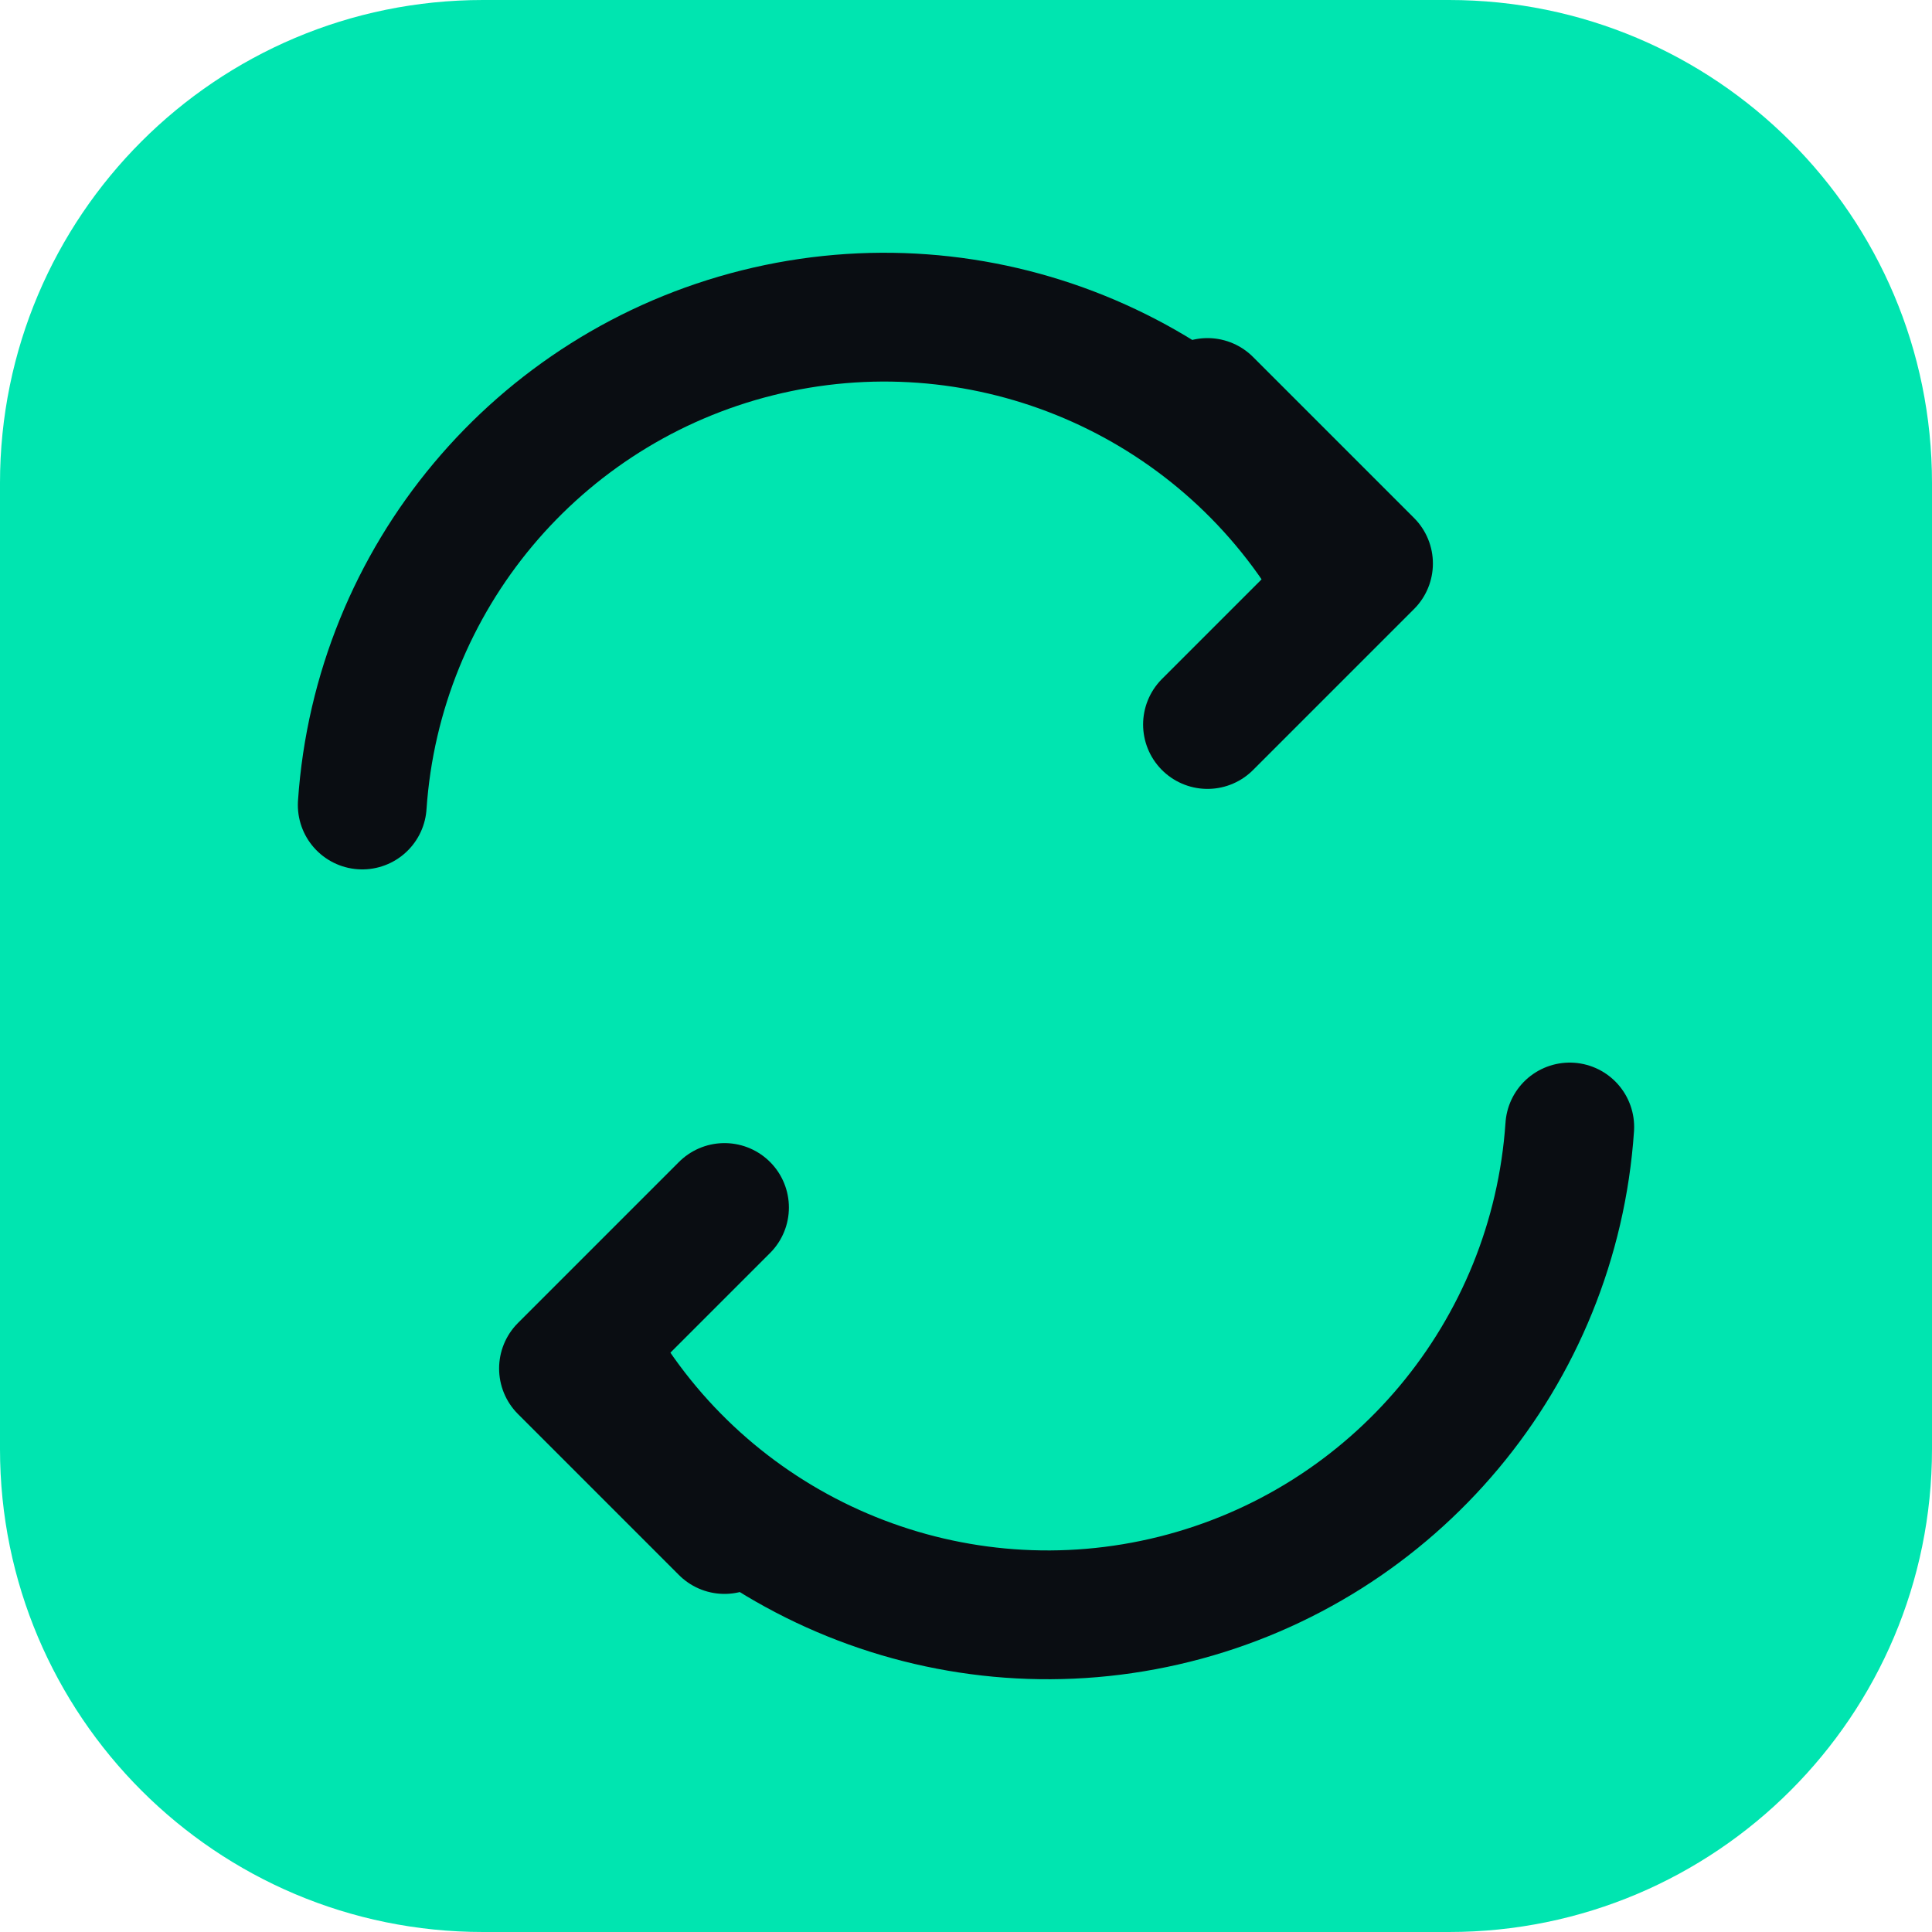
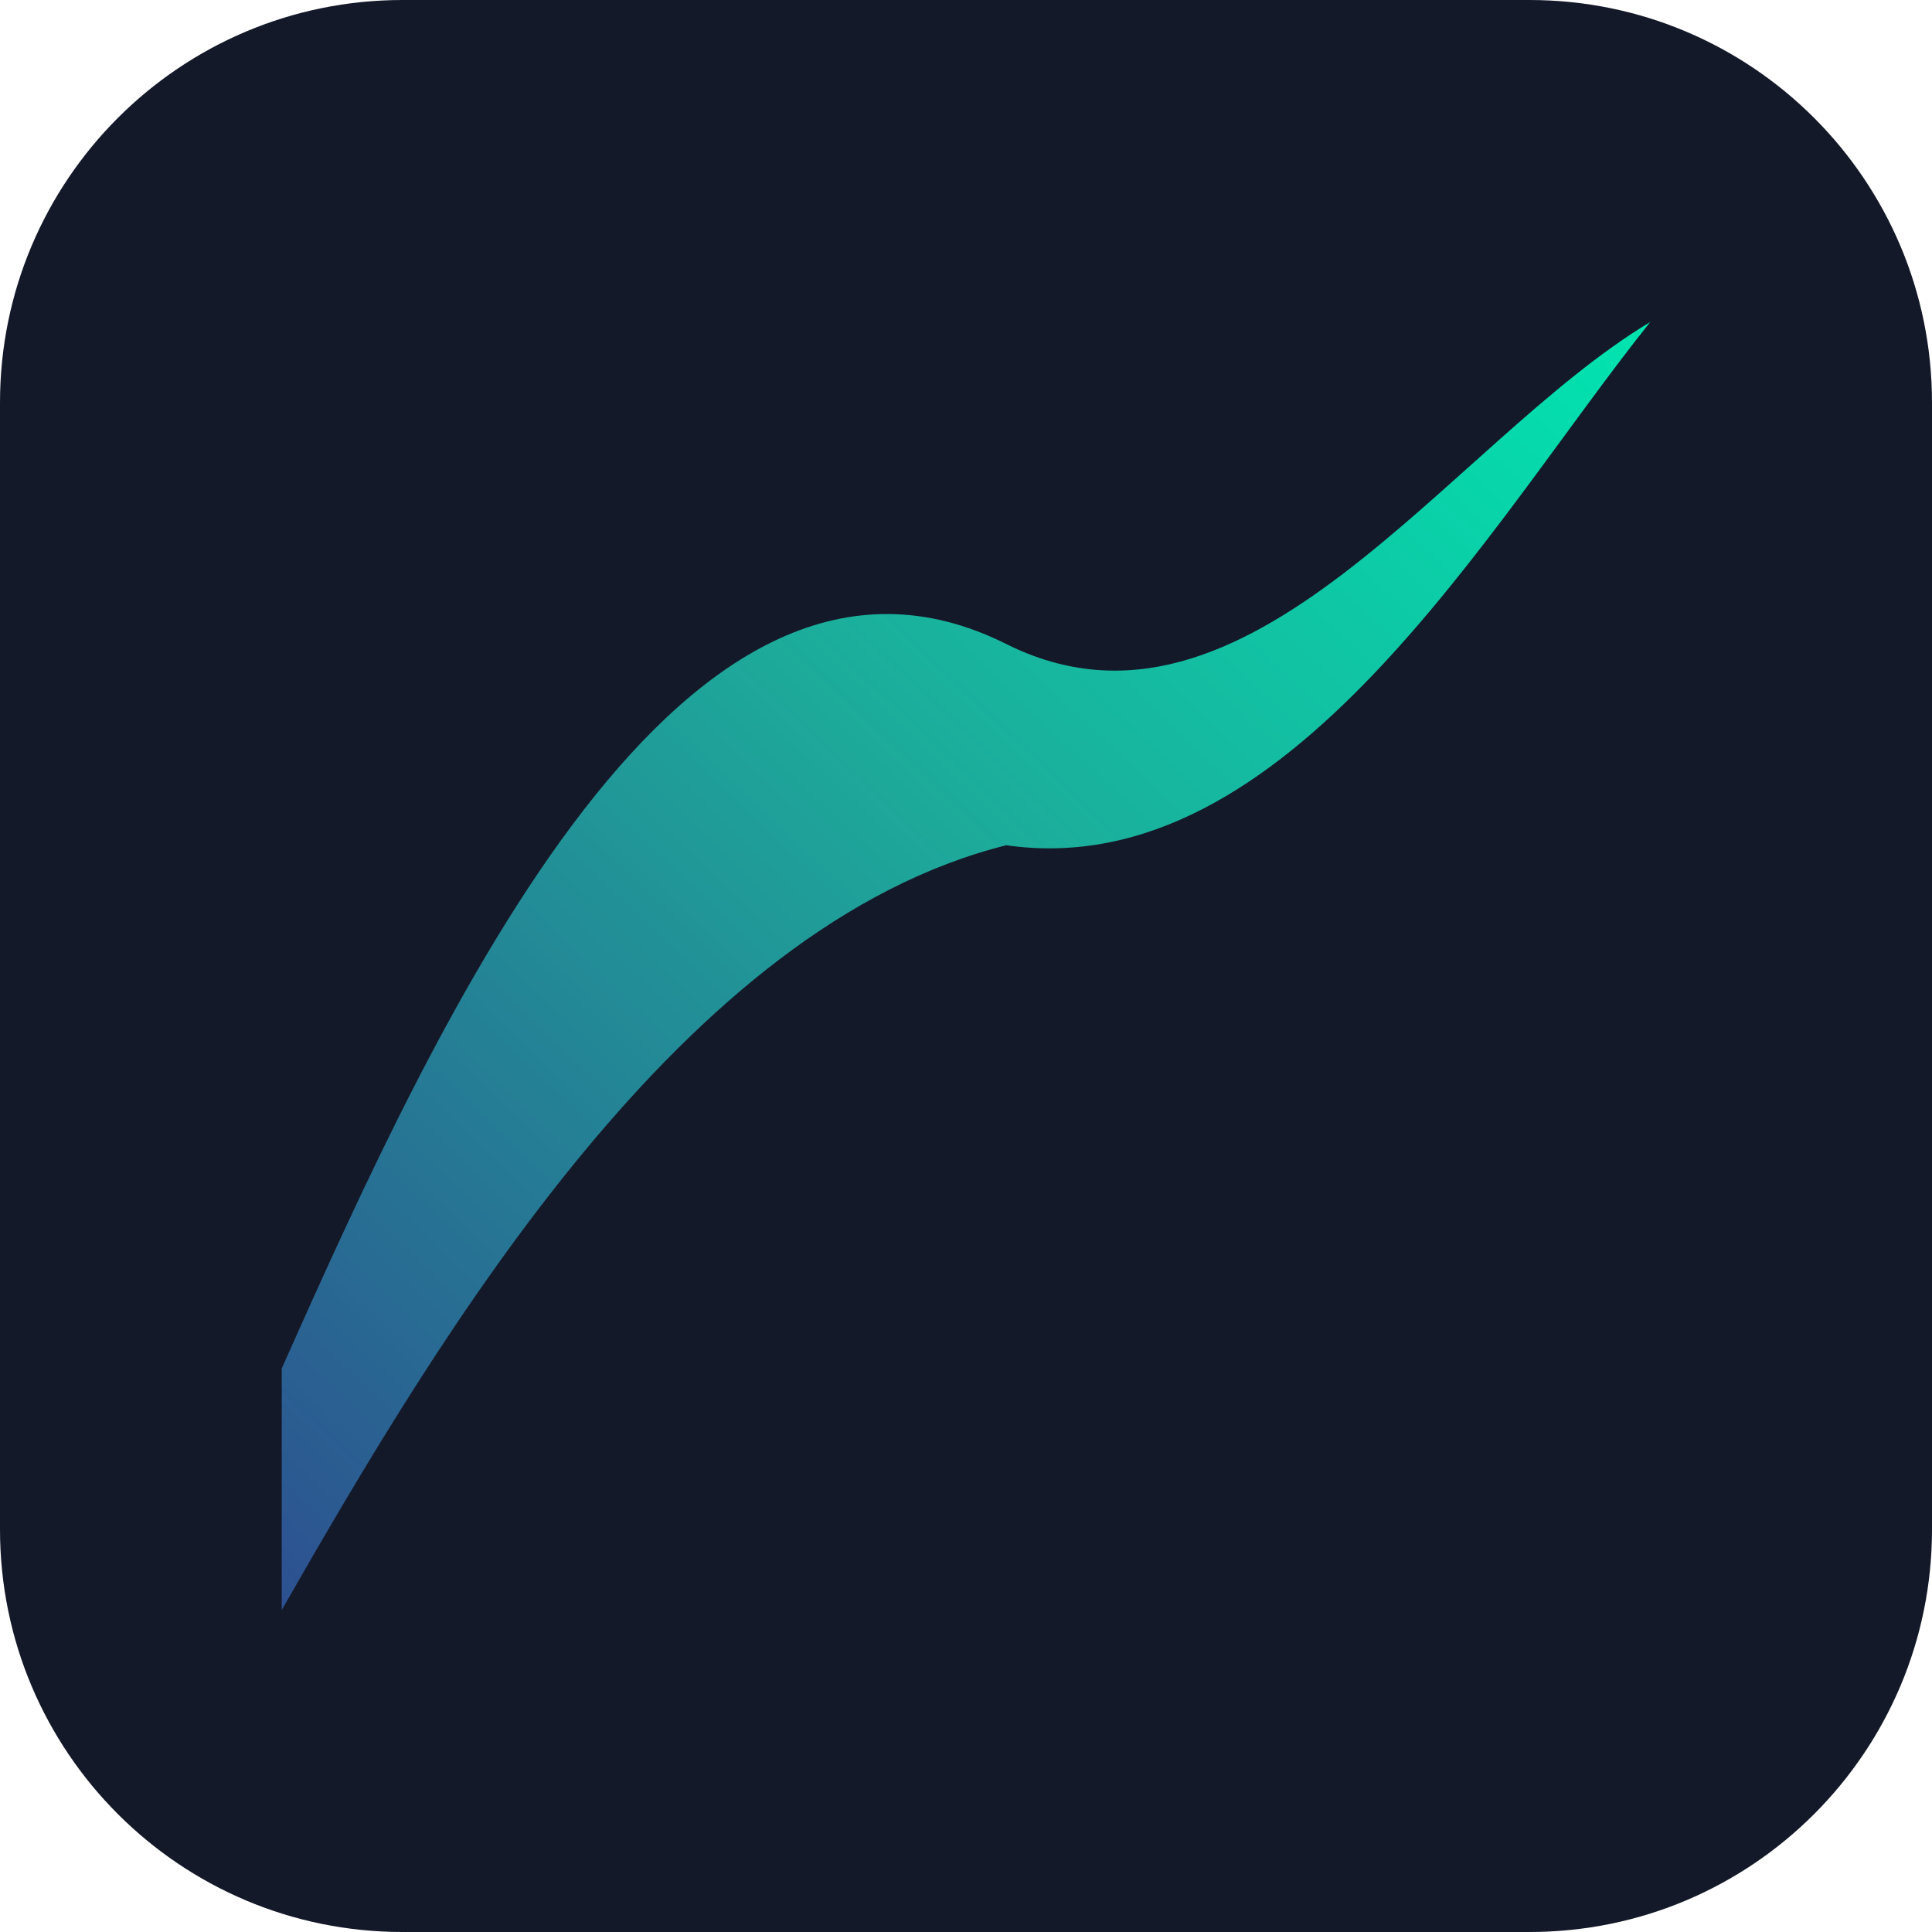
- <svg xmlns="http://www.w3.org/2000/svg" viewBox="0 0 48 48" fill="none">
-   <rect width="48" height="48" rx="12" fill="#00e5b0" />
-   <path d="M 9 20 A 13 13 0 0 1 33 14" stroke="#0a0d12" stroke-width="3.2" stroke-linecap="round" />
-   <path d="M 30 10 L 34 14 L 30 18" stroke="#0a0d12" stroke-width="3.2" stroke-linecap="round" stroke-linejoin="round" />
-   <path d="M 39 28 A 13 13 0 0 1 15 34" stroke="#0a0d12" stroke-width="3.2" stroke-linecap="round" />
-   <path d="M 18 38 L 14 34 L 18 30" stroke="#0a0d12" stroke-width="3.2" stroke-linecap="round" stroke-linejoin="round" />
+ <svg xmlns="http://www.w3.org/2000/svg" viewBox="0 0 48 48">
+   <rect width="48" height="48" rx="10" fill="#141929" />
+   <defs>
+     <linearGradient id="wg" x1="0" y1="1" x2="1" y2="0" gradientUnits="objectBoundingBox">
+       <stop offset="0%" stop-color="#2d5090" />
+       <stop offset="55%" stop-color="#1daa9a" />
+       <stop offset="100%" stop-color="#00e5b0" />
+     </linearGradient>
+   </defs>
+   <path fill="url(#wg)" d="M 7 34            C 11 25 17 12 25 16            C 31 19 36 11 41 8            C 37 13 32 22 25 21            C 17 23 11 33 7 40            Z" />
</svg>
